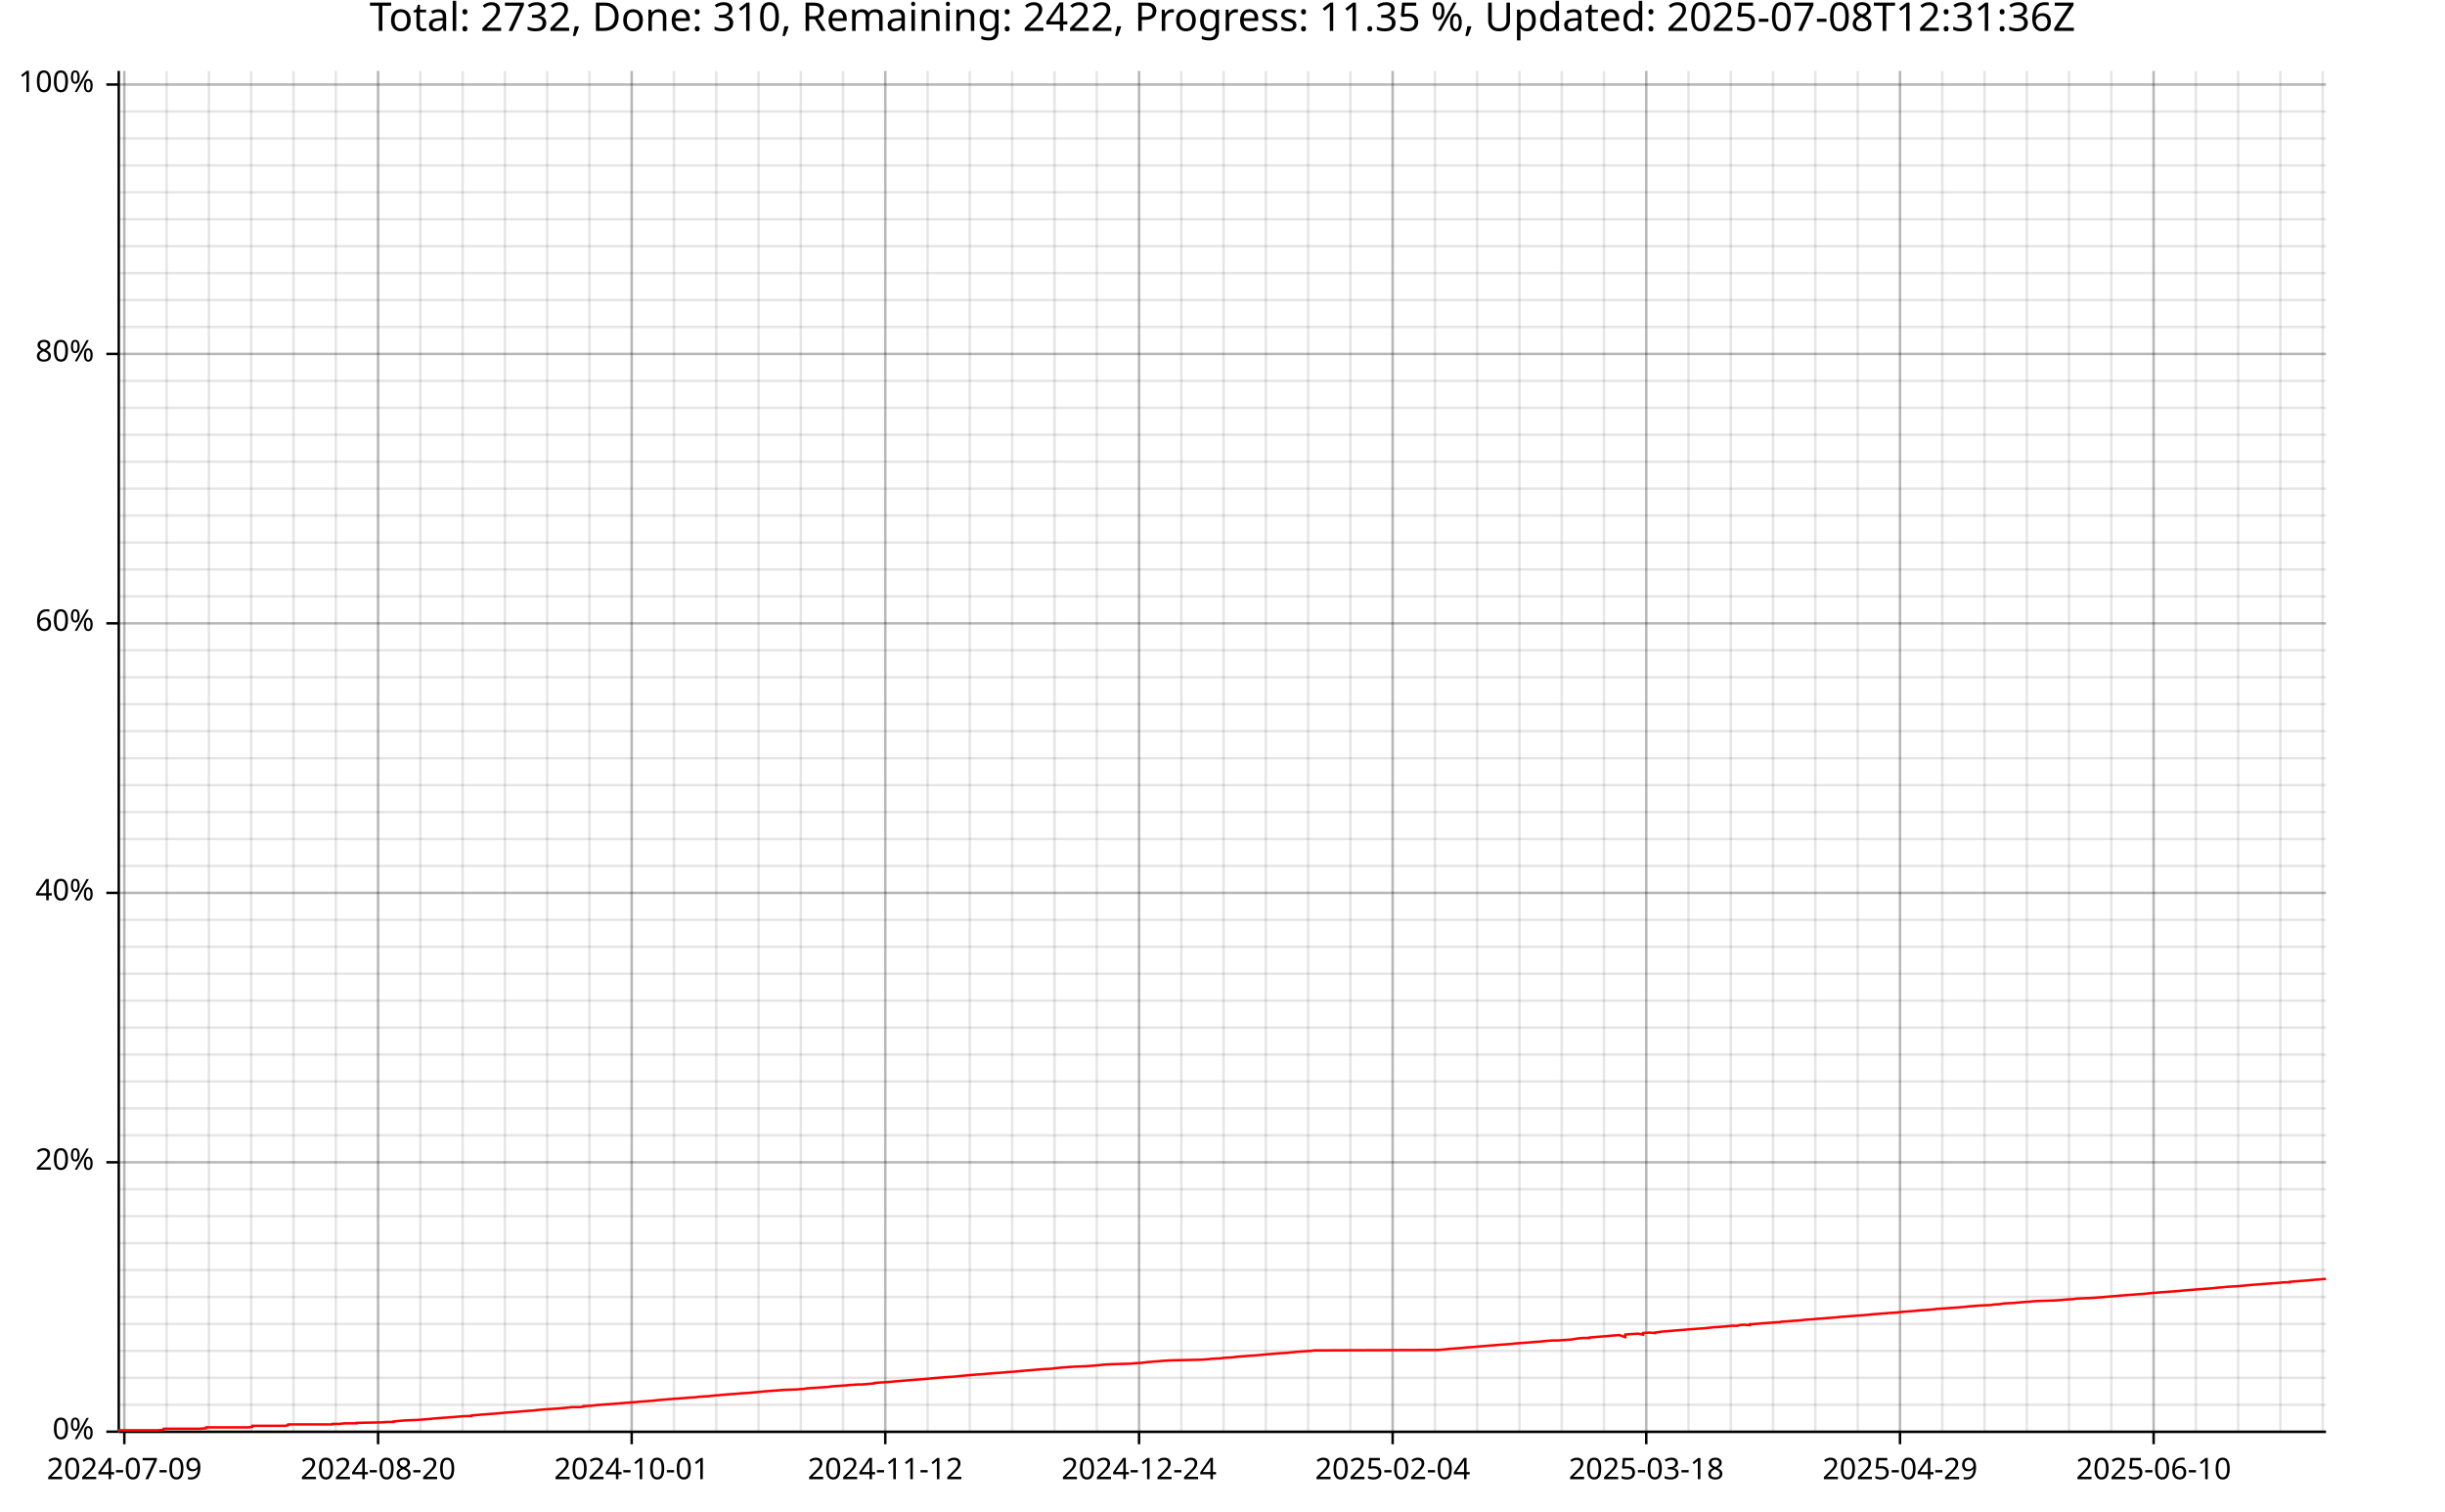
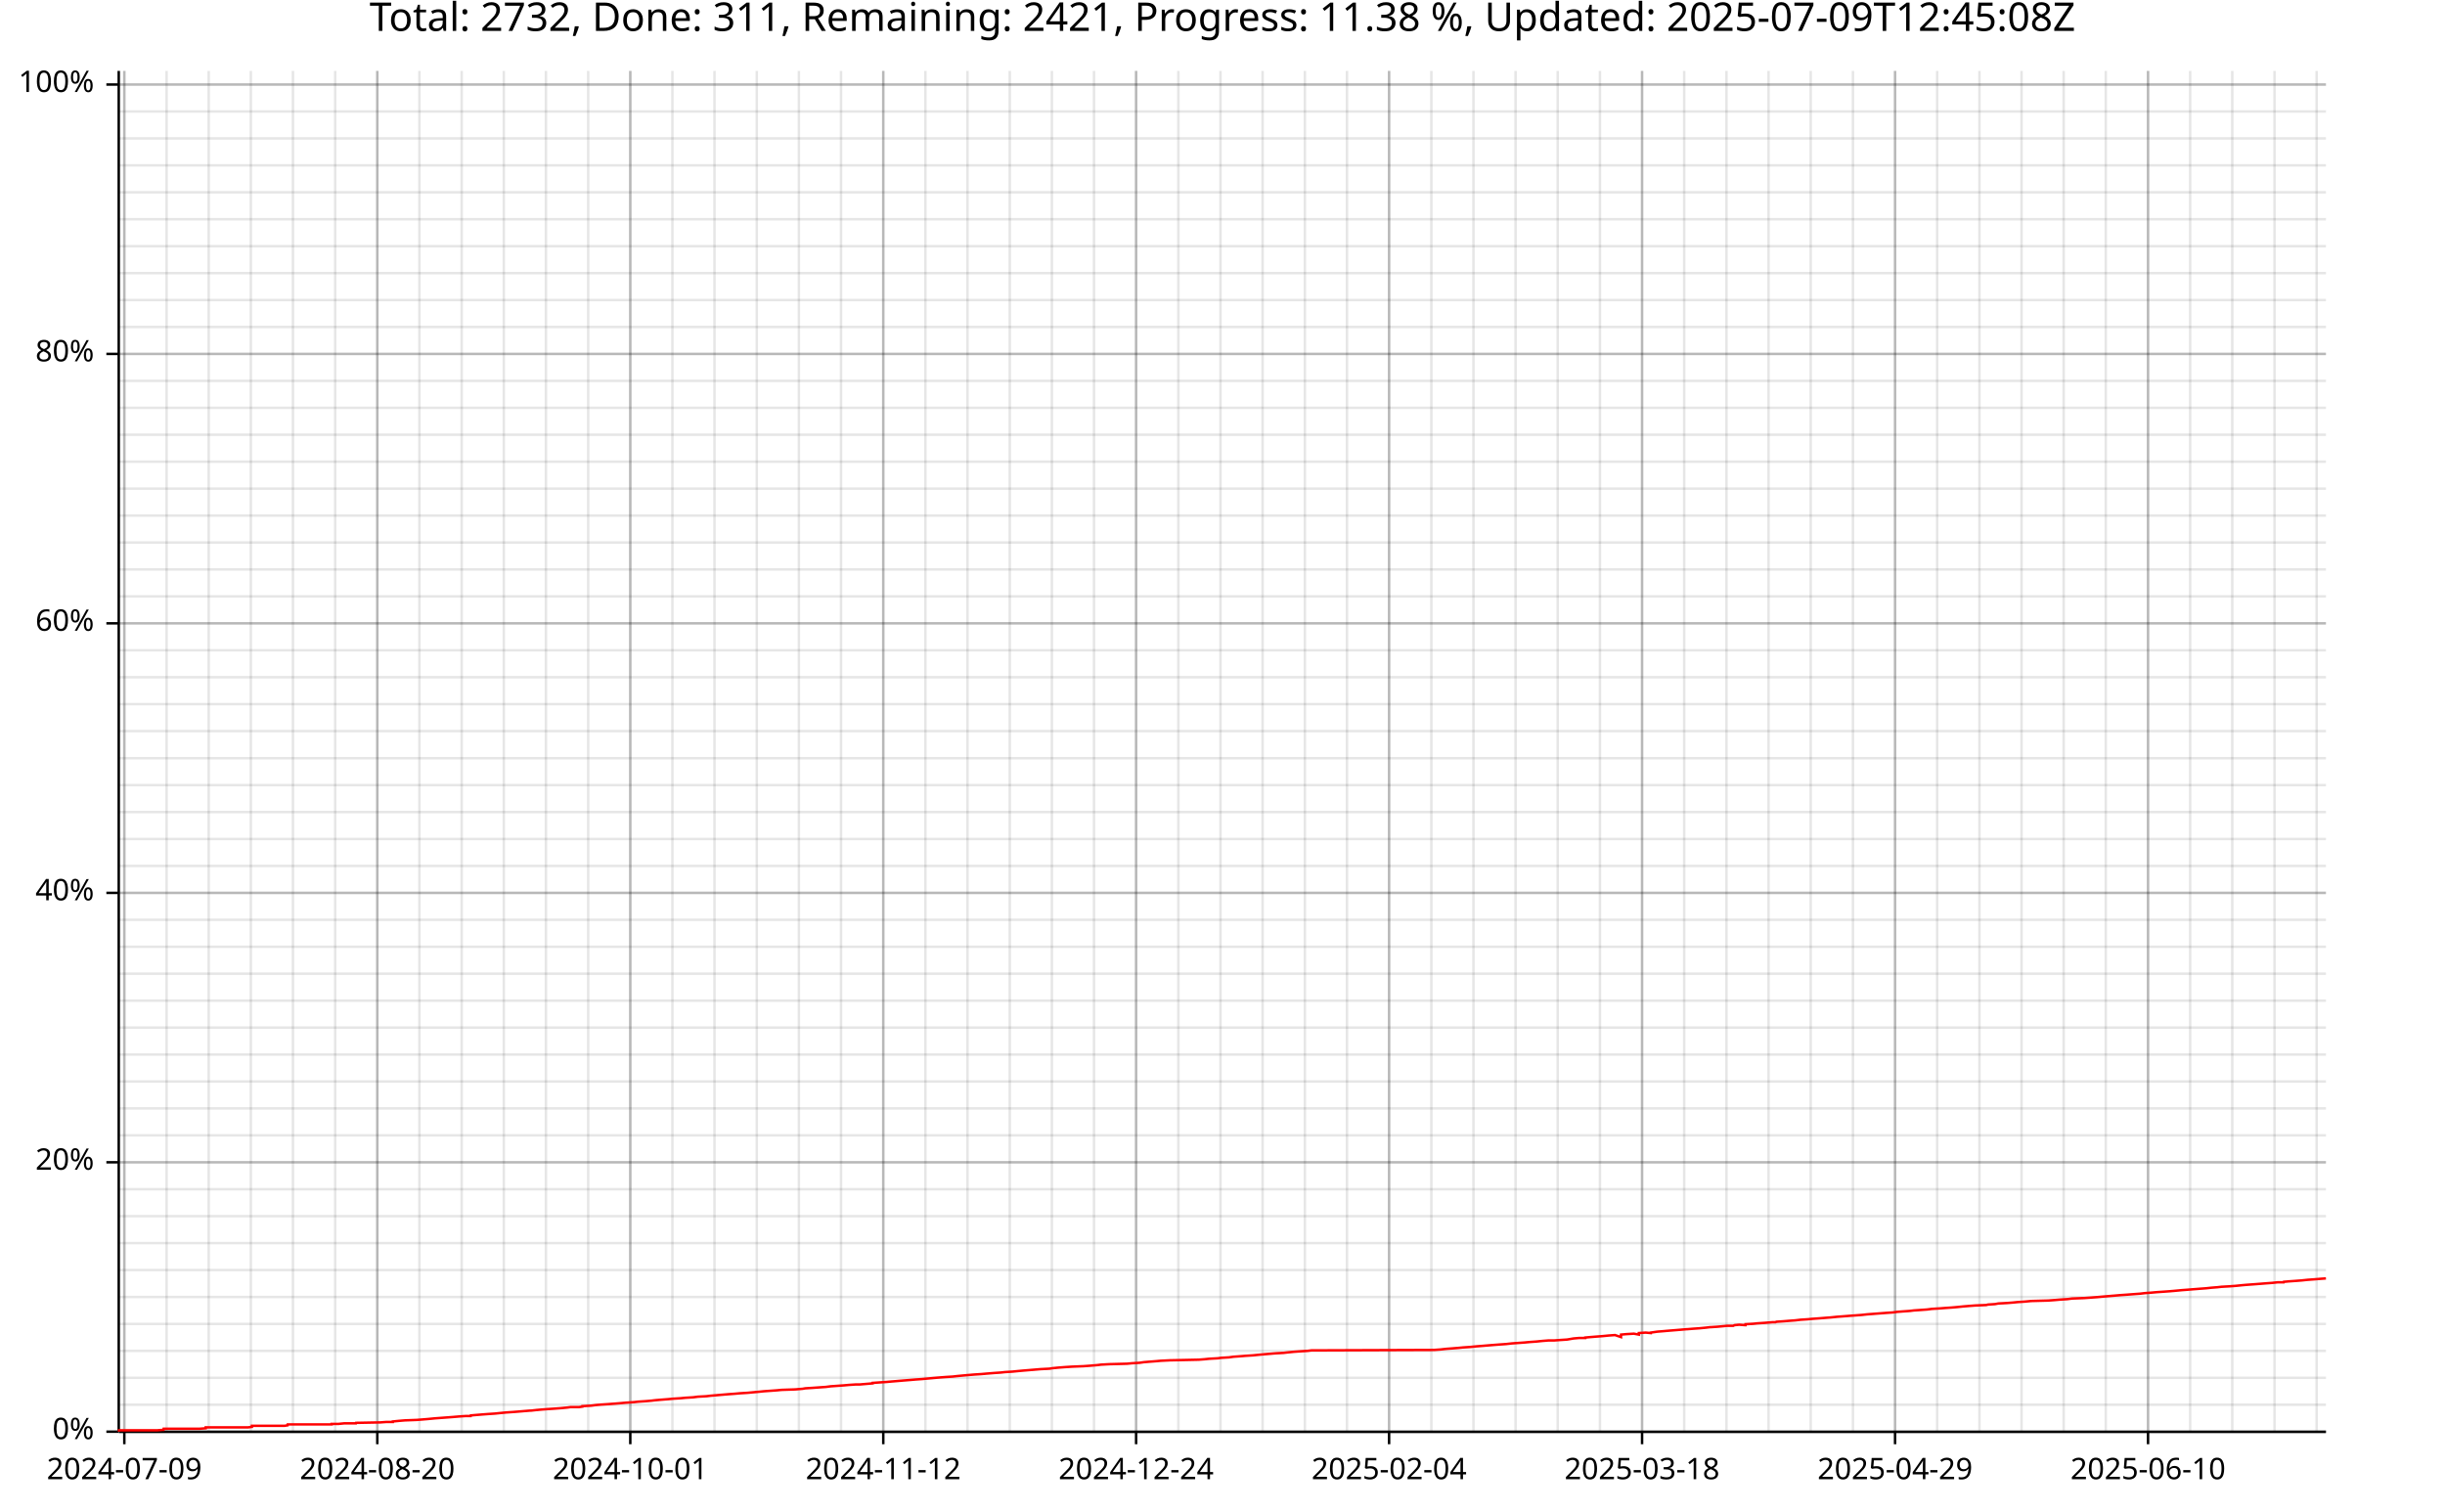
<svg xmlns="http://www.w3.org/2000/svg" width="987" height="610" viewBox="0 0 15792 9760">
  <text x="7896" y="5" dy="0.76em" text-anchor="middle" font-family="sans-serif" font-size="256" opacity="1" fill="#000000">
- Total: 2732, Done: 310, Remaining: 2422, Progress: 11.35 %, Updated: 2025-07-08T12:31:36Z
+ Total: 2732, Done: 311, Remaining: 2421, Progress: 11.38 %, Updated: 2025-07-09T12:45:08Z
</text>
  <line opacity="0.1" stroke="#000000" stroke-width="16" x1="803" y1="9247" x2="803" y2="458" />
  <line opacity="0.1" stroke="#000000" stroke-width="16" x1="1076" y1="9247" x2="1076" y2="458" />
-   <line opacity="0.1" stroke="#000000" stroke-width="16" x1="1349" y1="9247" x2="1349" y2="458" />
-   <line opacity="0.1" stroke="#000000" stroke-width="16" x1="1622" y1="9247" x2="1622" y2="458" />
-   <line opacity="0.1" stroke="#000000" stroke-width="16" x1="1896" y1="9247" x2="1896" y2="458" />
-   <line opacity="0.1" stroke="#000000" stroke-width="16" x1="2169" y1="9247" x2="2169" y2="458" />
-   <line opacity="0.1" stroke="#000000" stroke-width="16" x1="2442" y1="9247" x2="2442" y2="458" />
-   <line opacity="0.1" stroke="#000000" stroke-width="16" x1="2715" y1="9247" x2="2715" y2="458" />
-   <line opacity="0.1" stroke="#000000" stroke-width="16" x1="2988" y1="9247" x2="2988" y2="458" />
-   <line opacity="0.1" stroke="#000000" stroke-width="16" x1="3261" y1="9247" x2="3261" y2="458" />
-   <line opacity="0.1" stroke="#000000" stroke-width="16" x1="3534" y1="9247" x2="3534" y2="458" />
-   <line opacity="0.1" stroke="#000000" stroke-width="16" x1="3807" y1="9247" x2="3807" y2="458" />
-   <line opacity="0.1" stroke="#000000" stroke-width="16" x1="4080" y1="9247" x2="4080" y2="458" />
-   <line opacity="0.1" stroke="#000000" stroke-width="16" x1="4353" y1="9247" x2="4353" y2="458" />
-   <line opacity="0.1" stroke="#000000" stroke-width="16" x1="4626" y1="9247" x2="4626" y2="458" />
-   <line opacity="0.1" stroke="#000000" stroke-width="16" x1="4899" y1="9247" x2="4899" y2="458" />
-   <line opacity="0.1" stroke="#000000" stroke-width="16" x1="5172" y1="9247" x2="5172" y2="458" />
-   <line opacity="0.1" stroke="#000000" stroke-width="16" x1="5445" y1="9247" x2="5445" y2="458" />
-   <line opacity="0.1" stroke="#000000" stroke-width="16" x1="5718" y1="9247" x2="5718" y2="458" />
-   <line opacity="0.1" stroke="#000000" stroke-width="16" x1="5991" y1="9247" x2="5991" y2="458" />
-   <line opacity="0.1" stroke="#000000" stroke-width="16" x1="6264" y1="9247" x2="6264" y2="458" />
-   <line opacity="0.1" stroke="#000000" stroke-width="16" x1="6537" y1="9247" x2="6537" y2="458" />
-   <line opacity="0.1" stroke="#000000" stroke-width="16" x1="6811" y1="9247" x2="6811" y2="458" />
-   <line opacity="0.1" stroke="#000000" stroke-width="16" x1="7084" y1="9247" x2="7084" y2="458" />
-   <line opacity="0.1" stroke="#000000" stroke-width="16" x1="7357" y1="9247" x2="7357" y2="458" />
-   <line opacity="0.1" stroke="#000000" stroke-width="16" x1="7630" y1="9247" x2="7630" y2="458" />
-   <line opacity="0.1" stroke="#000000" stroke-width="16" x1="7903" y1="9247" x2="7903" y2="458" />
-   <line opacity="0.1" stroke="#000000" stroke-width="16" x1="8176" y1="9247" x2="8176" y2="458" />
-   <line opacity="0.1" stroke="#000000" stroke-width="16" x1="8449" y1="9247" x2="8449" y2="458" />
-   <line opacity="0.1" stroke="#000000" stroke-width="16" x1="8722" y1="9247" x2="8722" y2="458" />
-   <line opacity="0.1" stroke="#000000" stroke-width="16" x1="8995" y1="9247" x2="8995" y2="458" />
-   <line opacity="0.1" stroke="#000000" stroke-width="16" x1="9268" y1="9247" x2="9268" y2="458" />
-   <line opacity="0.1" stroke="#000000" stroke-width="16" x1="9541" y1="9247" x2="9541" y2="458" />
-   <line opacity="0.1" stroke="#000000" stroke-width="16" x1="9814" y1="9247" x2="9814" y2="458" />
-   <line opacity="0.1" stroke="#000000" stroke-width="16" x1="10087" y1="9247" x2="10087" y2="458" />
-   <line opacity="0.1" stroke="#000000" stroke-width="16" x1="10360" y1="9247" x2="10360" y2="458" />
-   <line opacity="0.1" stroke="#000000" stroke-width="16" x1="10633" y1="9247" x2="10633" y2="458" />
-   <line opacity="0.1" stroke="#000000" stroke-width="16" x1="10906" y1="9247" x2="10906" y2="458" />
-   <line opacity="0.1" stroke="#000000" stroke-width="16" x1="11179" y1="9247" x2="11179" y2="458" />
-   <line opacity="0.1" stroke="#000000" stroke-width="16" x1="11452" y1="9247" x2="11452" y2="458" />
-   <line opacity="0.1" stroke="#000000" stroke-width="16" x1="11725" y1="9247" x2="11725" y2="458" />
-   <line opacity="0.1" stroke="#000000" stroke-width="16" x1="11999" y1="9247" x2="11999" y2="458" />
-   <line opacity="0.1" stroke="#000000" stroke-width="16" x1="12272" y1="9247" x2="12272" y2="458" />
-   <line opacity="0.1" stroke="#000000" stroke-width="16" x1="12545" y1="9247" x2="12545" y2="458" />
-   <line opacity="0.1" stroke="#000000" stroke-width="16" x1="12818" y1="9247" x2="12818" y2="458" />
-   <line opacity="0.1" stroke="#000000" stroke-width="16" x1="13091" y1="9247" x2="13091" y2="458" />
-   <line opacity="0.1" stroke="#000000" stroke-width="16" x1="13364" y1="9247" x2="13364" y2="458" />
-   <line opacity="0.1" stroke="#000000" stroke-width="16" x1="13637" y1="9247" x2="13637" y2="458" />
-   <line opacity="0.1" stroke="#000000" stroke-width="16" x1="13910" y1="9247" x2="13910" y2="458" />
-   <line opacity="0.1" stroke="#000000" stroke-width="16" x1="14183" y1="9247" x2="14183" y2="458" />
-   <line opacity="0.1" stroke="#000000" stroke-width="16" x1="14456" y1="9247" x2="14456" y2="458" />
-   <line opacity="0.1" stroke="#000000" stroke-width="16" x1="14729" y1="9247" x2="14729" y2="458" />
-   <line opacity="0.1" stroke="#000000" stroke-width="16" x1="15002" y1="9247" x2="15002" y2="458" />
+   <line opacity="0.1" stroke="#000000" stroke-width="16" x1="1348" y1="9247" x2="1348" y2="458" />
+   <line opacity="0.1" stroke="#000000" stroke-width="16" x1="1620" y1="9247" x2="1620" y2="458" />
+   <line opacity="0.1" stroke="#000000" stroke-width="16" x1="1892" y1="9247" x2="1892" y2="458" />
+   <line opacity="0.1" stroke="#000000" stroke-width="16" x1="2165" y1="9247" x2="2165" y2="458" />
+   <line opacity="0.1" stroke="#000000" stroke-width="16" x1="2437" y1="9247" x2="2437" y2="458" />
+   <line opacity="0.1" stroke="#000000" stroke-width="16" x1="2709" y1="9247" x2="2709" y2="458" />
+   <line opacity="0.1" stroke="#000000" stroke-width="16" x1="2982" y1="9247" x2="2982" y2="458" />
+   <line opacity="0.1" stroke="#000000" stroke-width="16" x1="3254" y1="9247" x2="3254" y2="458" />
+   <line opacity="0.1" stroke="#000000" stroke-width="16" x1="3526" y1="9247" x2="3526" y2="458" />
+   <line opacity="0.1" stroke="#000000" stroke-width="16" x1="3799" y1="9247" x2="3799" y2="458" />
+   <line opacity="0.1" stroke="#000000" stroke-width="16" x1="4071" y1="9247" x2="4071" y2="458" />
+   <line opacity="0.1" stroke="#000000" stroke-width="16" x1="4343" y1="9247" x2="4343" y2="458" />
+   <line opacity="0.1" stroke="#000000" stroke-width="16" x1="4615" y1="9247" x2="4615" y2="458" />
+   <line opacity="0.1" stroke="#000000" stroke-width="16" x1="4888" y1="9247" x2="4888" y2="458" />
+   <line opacity="0.1" stroke="#000000" stroke-width="16" x1="5160" y1="9247" x2="5160" y2="458" />
+   <line opacity="0.1" stroke="#000000" stroke-width="16" x1="5432" y1="9247" x2="5432" y2="458" />
+   <line opacity="0.1" stroke="#000000" stroke-width="16" x1="5705" y1="9247" x2="5705" y2="458" />
+   <line opacity="0.1" stroke="#000000" stroke-width="16" x1="5977" y1="9247" x2="5977" y2="458" />
+   <line opacity="0.1" stroke="#000000" stroke-width="16" x1="6249" y1="9247" x2="6249" y2="458" />
+   <line opacity="0.1" stroke="#000000" stroke-width="16" x1="6522" y1="9247" x2="6522" y2="458" />
+   <line opacity="0.1" stroke="#000000" stroke-width="16" x1="6794" y1="9247" x2="6794" y2="458" />
+   <line opacity="0.1" stroke="#000000" stroke-width="16" x1="7066" y1="9247" x2="7066" y2="458" />
+   <line opacity="0.1" stroke="#000000" stroke-width="16" x1="7338" y1="9247" x2="7338" y2="458" />
+   <line opacity="0.1" stroke="#000000" stroke-width="16" x1="7611" y1="9247" x2="7611" y2="458" />
+   <line opacity="0.1" stroke="#000000" stroke-width="16" x1="7883" y1="9247" x2="7883" y2="458" />
+   <line opacity="0.1" stroke="#000000" stroke-width="16" x1="8155" y1="9247" x2="8155" y2="458" />
+   <line opacity="0.1" stroke="#000000" stroke-width="16" x1="8428" y1="9247" x2="8428" y2="458" />
+   <line opacity="0.1" stroke="#000000" stroke-width="16" x1="8700" y1="9247" x2="8700" y2="458" />
+   <line opacity="0.1" stroke="#000000" stroke-width="16" x1="8972" y1="9247" x2="8972" y2="458" />
+   <line opacity="0.1" stroke="#000000" stroke-width="16" x1="9245" y1="9247" x2="9245" y2="458" />
+   <line opacity="0.1" stroke="#000000" stroke-width="16" x1="9517" y1="9247" x2="9517" y2="458" />
+   <line opacity="0.1" stroke="#000000" stroke-width="16" x1="9789" y1="9247" x2="9789" y2="458" />
+   <line opacity="0.1" stroke="#000000" stroke-width="16" x1="10061" y1="9247" x2="10061" y2="458" />
+   <line opacity="0.1" stroke="#000000" stroke-width="16" x1="10334" y1="9247" x2="10334" y2="458" />
+   <line opacity="0.1" stroke="#000000" stroke-width="16" x1="10606" y1="9247" x2="10606" y2="458" />
+   <line opacity="0.1" stroke="#000000" stroke-width="16" x1="10878" y1="9247" x2="10878" y2="458" />
+   <line opacity="0.1" stroke="#000000" stroke-width="16" x1="11151" y1="9247" x2="11151" y2="458" />
+   <line opacity="0.1" stroke="#000000" stroke-width="16" x1="11423" y1="9247" x2="11423" y2="458" />
+   <line opacity="0.1" stroke="#000000" stroke-width="16" x1="11695" y1="9247" x2="11695" y2="458" />
+   <line opacity="0.1" stroke="#000000" stroke-width="16" x1="11968" y1="9247" x2="11968" y2="458" />
+   <line opacity="0.1" stroke="#000000" stroke-width="16" x1="12240" y1="9247" x2="12240" y2="458" />
+   <line opacity="0.1" stroke="#000000" stroke-width="16" x1="12512" y1="9247" x2="12512" y2="458" />
+   <line opacity="0.1" stroke="#000000" stroke-width="16" x1="12785" y1="9247" x2="12785" y2="458" />
+   <line opacity="0.1" stroke="#000000" stroke-width="16" x1="13057" y1="9247" x2="13057" y2="458" />
+   <line opacity="0.1" stroke="#000000" stroke-width="16" x1="13329" y1="9247" x2="13329" y2="458" />
+   <line opacity="0.1" stroke="#000000" stroke-width="16" x1="13601" y1="9247" x2="13601" y2="458" />
+   <line opacity="0.1" stroke="#000000" stroke-width="16" x1="13874" y1="9247" x2="13874" y2="458" />
+   <line opacity="0.1" stroke="#000000" stroke-width="16" x1="14146" y1="9247" x2="14146" y2="458" />
+   <line opacity="0.1" stroke="#000000" stroke-width="16" x1="14418" y1="9247" x2="14418" y2="458" />
+   <line opacity="0.1" stroke="#000000" stroke-width="16" x1="14691" y1="9247" x2="14691" y2="458" />
+   <line opacity="0.1" stroke="#000000" stroke-width="16" x1="14963" y1="9247" x2="14963" y2="458" />
  <line opacity="0.1" stroke="#000000" stroke-width="16" x1="768" y1="9247" x2="15023" y2="9247" />
  <line opacity="0.1" stroke="#000000" stroke-width="16" x1="768" y1="9073" x2="15023" y2="9073" />
  <line opacity="0.1" stroke="#000000" stroke-width="16" x1="768" y1="8899" x2="15023" y2="8899" />
  <line opacity="0.1" stroke="#000000" stroke-width="16" x1="768" y1="8725" x2="15023" y2="8725" />
  <line opacity="0.1" stroke="#000000" stroke-width="16" x1="768" y1="8551" x2="15023" y2="8551" />
  <line opacity="0.1" stroke="#000000" stroke-width="16" x1="768" y1="8377" x2="15023" y2="8377" />
  <line opacity="0.1" stroke="#000000" stroke-width="16" x1="768" y1="8203" x2="15023" y2="8203" />
  <line opacity="0.1" stroke="#000000" stroke-width="16" x1="768" y1="8029" x2="15023" y2="8029" />
  <line opacity="0.1" stroke="#000000" stroke-width="16" x1="768" y1="7855" x2="15023" y2="7855" />
  <line opacity="0.1" stroke="#000000" stroke-width="16" x1="768" y1="7681" x2="15023" y2="7681" />
  <line opacity="0.1" stroke="#000000" stroke-width="16" x1="768" y1="7507" x2="15023" y2="7507" />
  <line opacity="0.1" stroke="#000000" stroke-width="16" x1="768" y1="7333" x2="15023" y2="7333" />
  <line opacity="0.1" stroke="#000000" stroke-width="16" x1="768" y1="7159" x2="15023" y2="7159" />
  <line opacity="0.1" stroke="#000000" stroke-width="16" x1="768" y1="6985" x2="15023" y2="6985" />
  <line opacity="0.1" stroke="#000000" stroke-width="16" x1="768" y1="6811" x2="15023" y2="6811" />
  <line opacity="0.1" stroke="#000000" stroke-width="16" x1="768" y1="6637" x2="15023" y2="6637" />
  <line opacity="0.1" stroke="#000000" stroke-width="16" x1="768" y1="6463" x2="15023" y2="6463" />
  <line opacity="0.1" stroke="#000000" stroke-width="16" x1="768" y1="6289" x2="15023" y2="6289" />
  <line opacity="0.1" stroke="#000000" stroke-width="16" x1="768" y1="6115" x2="15023" y2="6115" />
  <line opacity="0.1" stroke="#000000" stroke-width="16" x1="768" y1="5941" x2="15023" y2="5941" />
  <line opacity="0.1" stroke="#000000" stroke-width="16" x1="768" y1="5767" x2="15023" y2="5767" />
  <line opacity="0.1" stroke="#000000" stroke-width="16" x1="768" y1="5593" x2="15023" y2="5593" />
  <line opacity="0.1" stroke="#000000" stroke-width="16" x1="768" y1="5419" x2="15023" y2="5419" />
  <line opacity="0.1" stroke="#000000" stroke-width="16" x1="768" y1="5245" x2="15023" y2="5245" />
  <line opacity="0.1" stroke="#000000" stroke-width="16" x1="768" y1="5071" x2="15023" y2="5071" />
  <line opacity="0.1" stroke="#000000" stroke-width="16" x1="768" y1="4897" x2="15023" y2="4897" />
  <line opacity="0.1" stroke="#000000" stroke-width="16" x1="768" y1="4722" x2="15023" y2="4722" />
  <line opacity="0.1" stroke="#000000" stroke-width="16" x1="768" y1="4548" x2="15023" y2="4548" />
  <line opacity="0.1" stroke="#000000" stroke-width="16" x1="768" y1="4374" x2="15023" y2="4374" />
  <line opacity="0.1" stroke="#000000" stroke-width="16" x1="768" y1="4200" x2="15023" y2="4200" />
  <line opacity="0.1" stroke="#000000" stroke-width="16" x1="768" y1="4026" x2="15023" y2="4026" />
  <line opacity="0.1" stroke="#000000" stroke-width="16" x1="768" y1="3852" x2="15023" y2="3852" />
  <line opacity="0.1" stroke="#000000" stroke-width="16" x1="768" y1="3678" x2="15023" y2="3678" />
  <line opacity="0.1" stroke="#000000" stroke-width="16" x1="768" y1="3504" x2="15023" y2="3504" />
  <line opacity="0.1" stroke="#000000" stroke-width="16" x1="768" y1="3330" x2="15023" y2="3330" />
  <line opacity="0.1" stroke="#000000" stroke-width="16" x1="768" y1="3156" x2="15023" y2="3156" />
  <line opacity="0.1" stroke="#000000" stroke-width="16" x1="768" y1="2982" x2="15023" y2="2982" />
  <line opacity="0.1" stroke="#000000" stroke-width="16" x1="768" y1="2808" x2="15023" y2="2808" />
  <line opacity="0.1" stroke="#000000" stroke-width="16" x1="768" y1="2634" x2="15023" y2="2634" />
  <line opacity="0.1" stroke="#000000" stroke-width="16" x1="768" y1="2460" x2="15023" y2="2460" />
  <line opacity="0.1" stroke="#000000" stroke-width="16" x1="768" y1="2286" x2="15023" y2="2286" />
  <line opacity="0.1" stroke="#000000" stroke-width="16" x1="768" y1="2112" x2="15023" y2="2112" />
  <line opacity="0.1" stroke="#000000" stroke-width="16" x1="768" y1="1938" x2="15023" y2="1938" />
  <line opacity="0.1" stroke="#000000" stroke-width="16" x1="768" y1="1764" x2="15023" y2="1764" />
  <line opacity="0.1" stroke="#000000" stroke-width="16" x1="768" y1="1590" x2="15023" y2="1590" />
  <line opacity="0.1" stroke="#000000" stroke-width="16" x1="768" y1="1416" x2="15023" y2="1416" />
  <line opacity="0.1" stroke="#000000" stroke-width="16" x1="768" y1="1242" x2="15023" y2="1242" />
  <line opacity="0.1" stroke="#000000" stroke-width="16" x1="768" y1="1068" x2="15023" y2="1068" />
  <line opacity="0.1" stroke="#000000" stroke-width="16" x1="768" y1="894" x2="15023" y2="894" />
  <line opacity="0.1" stroke="#000000" stroke-width="16" x1="768" y1="720" x2="15023" y2="720" />
  <line opacity="0.1" stroke="#000000" stroke-width="16" x1="768" y1="546" x2="15023" y2="546" />
  <line opacity="0.2" stroke="#000000" stroke-width="16" x1="803" y1="9247" x2="803" y2="458" />
-   <line opacity="0.2" stroke="#000000" stroke-width="16" x1="2442" y1="9247" x2="2442" y2="458" />
-   <line opacity="0.2" stroke="#000000" stroke-width="16" x1="4080" y1="9247" x2="4080" y2="458" />
-   <line opacity="0.2" stroke="#000000" stroke-width="16" x1="5718" y1="9247" x2="5718" y2="458" />
-   <line opacity="0.2" stroke="#000000" stroke-width="16" x1="7357" y1="9247" x2="7357" y2="458" />
-   <line opacity="0.2" stroke="#000000" stroke-width="16" x1="8995" y1="9247" x2="8995" y2="458" />
-   <line opacity="0.2" stroke="#000000" stroke-width="16" x1="10633" y1="9247" x2="10633" y2="458" />
-   <line opacity="0.2" stroke="#000000" stroke-width="16" x1="12272" y1="9247" x2="12272" y2="458" />
-   <line opacity="0.2" stroke="#000000" stroke-width="16" x1="13910" y1="9247" x2="13910" y2="458" />
+   <line opacity="0.2" stroke="#000000" stroke-width="16" x1="2437" y1="9247" x2="2437" y2="458" />
+   <line opacity="0.2" stroke="#000000" stroke-width="16" x1="4071" y1="9247" x2="4071" y2="458" />
+   <line opacity="0.2" stroke="#000000" stroke-width="16" x1="5705" y1="9247" x2="5705" y2="458" />
+   <line opacity="0.2" stroke="#000000" stroke-width="16" x1="7338" y1="9247" x2="7338" y2="458" />
+   <line opacity="0.2" stroke="#000000" stroke-width="16" x1="8972" y1="9247" x2="8972" y2="458" />
+   <line opacity="0.2" stroke="#000000" stroke-width="16" x1="10606" y1="9247" x2="10606" y2="458" />
+   <line opacity="0.2" stroke="#000000" stroke-width="16" x1="12240" y1="9247" x2="12240" y2="458" />
+   <line opacity="0.2" stroke="#000000" stroke-width="16" x1="13874" y1="9247" x2="13874" y2="458" />
  <line opacity="0.2" stroke="#000000" stroke-width="16" x1="768" y1="9247" x2="15023" y2="9247" />
  <line opacity="0.2" stroke="#000000" stroke-width="16" x1="768" y1="7507" x2="15023" y2="7507" />
  <line opacity="0.2" stroke="#000000" stroke-width="16" x1="768" y1="5767" x2="15023" y2="5767" />
  <line opacity="0.2" stroke="#000000" stroke-width="16" x1="768" y1="4026" x2="15023" y2="4026" />
  <line opacity="0.2" stroke="#000000" stroke-width="16" x1="768" y1="2286" x2="15023" y2="2286" />
  <line opacity="0.2" stroke="#000000" stroke-width="16" x1="768" y1="546" x2="15023" y2="546" />
  <polyline fill="none" opacity="1" stroke="#000000" stroke-width="16" points="767,458 767,9247 " />
  <text x="608" y="9247" dy="0.5ex" text-anchor="end" font-family="sans-serif" font-size="192" opacity="1" fill="#000000">
0%
</text>
  <polyline fill="none" opacity="1" stroke="#000000" stroke-width="16" points="687,9247 767,9247 " />
  <text x="608" y="7507" dy="0.5ex" text-anchor="end" font-family="sans-serif" font-size="192" opacity="1" fill="#000000">
20%
</text>
  <polyline fill="none" opacity="1" stroke="#000000" stroke-width="16" points="687,7507 767,7507 " />
  <text x="608" y="5767" dy="0.5ex" text-anchor="end" font-family="sans-serif" font-size="192" opacity="1" fill="#000000">
40%
</text>
  <polyline fill="none" opacity="1" stroke="#000000" stroke-width="16" points="687,5767 767,5767 " />
  <text x="608" y="4026" dy="0.5ex" text-anchor="end" font-family="sans-serif" font-size="192" opacity="1" fill="#000000">
60%
</text>
  <polyline fill="none" opacity="1" stroke="#000000" stroke-width="16" points="687,4026 767,4026 " />
  <text x="608" y="2286" dy="0.5ex" text-anchor="end" font-family="sans-serif" font-size="192" opacity="1" fill="#000000">
80%
</text>
  <polyline fill="none" opacity="1" stroke="#000000" stroke-width="16" points="687,2286 767,2286 " />
  <text x="608" y="546" dy="0.5ex" text-anchor="end" font-family="sans-serif" font-size="192" opacity="1" fill="#000000">
100%
</text>
  <polyline fill="none" opacity="1" stroke="#000000" stroke-width="16" points="687,546 767,546 " />
  <polyline fill="none" opacity="1" stroke="#000000" stroke-width="16" points="768,9248 15023,9248 " />
  <text x="803" y="9408" dy="0.76em" text-anchor="middle" font-family="sans-serif" font-size="192" opacity="1" fill="#000000">
2024-07-09
</text>
  <polyline fill="none" opacity="1" stroke="#000000" stroke-width="16" points="803,9248 803,9328 " />
-   <text x="2442" y="9408" dy="0.76em" text-anchor="middle" font-family="sans-serif" font-size="192" opacity="1" fill="#000000">
+   <text x="2437" y="9408" dy="0.76em" text-anchor="middle" font-family="sans-serif" font-size="192" opacity="1" fill="#000000">
2024-08-20
</text>
-   <polyline fill="none" opacity="1" stroke="#000000" stroke-width="16" points="2442,9248 2442,9328 " />
-   <text x="4080" y="9408" dy="0.76em" text-anchor="middle" font-family="sans-serif" font-size="192" opacity="1" fill="#000000">
+   <polyline fill="none" opacity="1" stroke="#000000" stroke-width="16" points="2437,9248 2437,9328 " />
+   <text x="4071" y="9408" dy="0.76em" text-anchor="middle" font-family="sans-serif" font-size="192" opacity="1" fill="#000000">
2024-10-01
</text>
-   <polyline fill="none" opacity="1" stroke="#000000" stroke-width="16" points="4080,9248 4080,9328 " />
-   <text x="5718" y="9408" dy="0.76em" text-anchor="middle" font-family="sans-serif" font-size="192" opacity="1" fill="#000000">
+   <polyline fill="none" opacity="1" stroke="#000000" stroke-width="16" points="4071,9248 4071,9328 " />
+   <text x="5705" y="9408" dy="0.76em" text-anchor="middle" font-family="sans-serif" font-size="192" opacity="1" fill="#000000">
2024-11-12
</text>
-   <polyline fill="none" opacity="1" stroke="#000000" stroke-width="16" points="5718,9248 5718,9328 " />
-   <text x="7357" y="9408" dy="0.76em" text-anchor="middle" font-family="sans-serif" font-size="192" opacity="1" fill="#000000">
+   <polyline fill="none" opacity="1" stroke="#000000" stroke-width="16" points="5705,9248 5705,9328 " />
+   <text x="7338" y="9408" dy="0.76em" text-anchor="middle" font-family="sans-serif" font-size="192" opacity="1" fill="#000000">
2024-12-24
</text>
-   <polyline fill="none" opacity="1" stroke="#000000" stroke-width="16" points="7357,9248 7357,9328 " />
-   <text x="8995" y="9408" dy="0.76em" text-anchor="middle" font-family="sans-serif" font-size="192" opacity="1" fill="#000000">
+   <polyline fill="none" opacity="1" stroke="#000000" stroke-width="16" points="7338,9248 7338,9328 " />
+   <text x="8972" y="9408" dy="0.76em" text-anchor="middle" font-family="sans-serif" font-size="192" opacity="1" fill="#000000">
2025-02-04
</text>
-   <polyline fill="none" opacity="1" stroke="#000000" stroke-width="16" points="8995,9248 8995,9328 " />
-   <text x="10633" y="9408" dy="0.76em" text-anchor="middle" font-family="sans-serif" font-size="192" opacity="1" fill="#000000">
+   <polyline fill="none" opacity="1" stroke="#000000" stroke-width="16" points="8972,9248 8972,9328 " />
+   <text x="10606" y="9408" dy="0.76em" text-anchor="middle" font-family="sans-serif" font-size="192" opacity="1" fill="#000000">
2025-03-18
</text>
-   <polyline fill="none" opacity="1" stroke="#000000" stroke-width="16" points="10633,9248 10633,9328 " />
-   <text x="12272" y="9408" dy="0.76em" text-anchor="middle" font-family="sans-serif" font-size="192" opacity="1" fill="#000000">
+   <polyline fill="none" opacity="1" stroke="#000000" stroke-width="16" points="10606,9248 10606,9328 " />
+   <text x="12240" y="9408" dy="0.76em" text-anchor="middle" font-family="sans-serif" font-size="192" opacity="1" fill="#000000">
2025-04-29
</text>
-   <polyline fill="none" opacity="1" stroke="#000000" stroke-width="16" points="12272,9248 12272,9328 " />
-   <text x="13910" y="9408" dy="0.76em" text-anchor="middle" font-family="sans-serif" font-size="192" opacity="1" fill="#000000">
+   <polyline fill="none" opacity="1" stroke="#000000" stroke-width="16" points="12240,9248 12240,9328 " />
+   <text x="13874" y="9408" dy="0.76em" text-anchor="middle" font-family="sans-serif" font-size="192" opacity="1" fill="#000000">
2025-06-10
</text>
-   <polyline fill="none" opacity="1" stroke="#000000" stroke-width="16" points="13910,9248 13910,9328 " />
-   <polyline fill="none" opacity="1" stroke="#FF0000" stroke-width="16" points="768,9247 768,9244 769,9241 769,9238 822,9238 861,9238 900,9238 941,9238 979,9238 1018,9238 1056,9235 1056,9235 1057,9232 1057,9232 1058,9228 1098,9228 1136,9228 1137,9228 1176,9228 1215,9228 1289,9228 1290,9228 1330,9225 1330,9222 1331,9219 1371,9219 1410,9219 1482,9219 1482,9219 1525,9219 1606,9219 1606,9219 1629,9216 1630,9212 1630,9212 1630,9209 1643,9209 1643,9209 1682,9209 1723,9209 1761,9209 1799,9209 1841,9209 1860,9206 1860,9203 1861,9200 1916,9200 1957,9200 1994,9200 2032,9200 2032,9200 2033,9200 2072,9200 2107,9200 2107,9200 2145,9200 2146,9197 2146,9197 2146,9197 2188,9197 2228,9193 2228,9193 2260,9193 2304,9193 2304,9190 2304,9190 2461,9187 2461,9187 2502,9184 2502,9184 2542,9184 2542,9181 2542,9181 2583,9177 2583,9177 2619,9174 2619,9174 2697,9171 2697,9171 2697,9171 2735,9168 2735,9168 2771,9165 2771,9165 2813,9161 2813,9161 2853,9158 2853,9158 2893,9155 2893,9155 2933,9152 2933,9152 2968,9149 2968,9149 2968,9149 3011,9146 3011,9146 3045,9146 3046,9146 3047,9142 3047,9142 3083,9139 3083,9139 3120,9136 3120,9136 3158,9133 3158,9133 3204,9130 3204,9130 3243,9126 3243,9126 3275,9123 3275,9123 3319,9120 3319,9120 3358,9117 3358,9117 3392,9114 3393,9114 3429,9111 3429,9111 3437,9111 3473,9107 3473,9107 3506,9104 3506,9104 3545,9101 3545,9101 3592,9098 3592,9098 3631,9095 3631,9095 3673,9091 3673,9091 3673,9091 3694,9088 3694,9088 3749,9088 3770,9085 3770,9085 3770,9082 3770,9082 3827,9079 3827,9079 3856,9075 3856,9075 3892,9072 3892,9072 3938,9069 3938,9069 3978,9066 3978,9066 3978,9066 4015,9063 4015,9063 4049,9060 4049,9060 4105,9056 4105,9056 4133,9053 4133,9053 4179,9050 4179,9050 4215,9047 4215,9047 4240,9044 4240,9044 4287,9040 4287,9040 4325,9037 4325,9037 4358,9034 4358,9034 4406,9031 4407,9031 4438,9028 4438,9028 4487,9025 4487,9025 4519,9021 4519,9021 4573,9018 4573,9018 4598,9015 4598,9015 4633,9012 4633,9012 4633,9012 4633,9012 4633,9012 4633,9012 4667,9009 4667,9009 4716,9005 4716,9005 4757,9002 4757,9002 4790,8999 4790,8999 4840,8996 4840,8996 4871,8993 4871,8993 4915,8989 4915,8989 4945,8986 4945,8986 4987,8983 5029,8980 5029,8980 5060,8977 5148,8974 5148,8974 5196,8970 5213,8967 5261,8964 5304,8961 5347,8958 5377,8954 5420,8951 5463,8948 5463,8948 5496,8945 5496,8945 5542,8942 5542,8942 5568,8942 5602,8939 5602,8939 5649,8935 5649,8935 5650,8932 5650,8932 5693,8929 5693,8929 5738,8926 5738,8926 5772,8923 5772,8923 5820,8919 5820,8919 5856,8916 5856,8916 5893,8913 5893,8913 5928,8910 5928,8910 5971,8907 5971,8907 6013,8903 6013,8903 6046,8900 6046,8900 6083,8897 6083,8897 6121,8894 6121,8894 6169,8891 6169,8891 6195,8888 6195,8888 6237,8884 6237,8884 6272,8881 6272,8881 6307,8878 6307,8878 6352,8875 6352,8875 6386,8872 6386,8872 6435,8868 6435,8868 6479,8865 6479,8865 6507,8862 6507,8862 6555,8859 6555,8859 6586,8856 6586,8856 6618,8853 6618,8853 6666,8849 6666,8849 6702,8846 6702,8846 6738,8843 6738,8843 6795,8840 6795,8840 6814,8837 6814,8837 6854,8833 6854,8833 6894,8830 6894,8830 6941,8827 6941,8827 7016,8824 7016,8824 7057,8821 7057,8821 7104,8817 7104,8817 7128,8814 7128,8814 7184,8811 7184,8811 7298,8808 7298,8808 7329,8805 7329,8805 7379,8802 7379,8802 7406,8798 7406,8798 7443,8795 7443,8795 7482,8792 7482,8792 7516,8789 7516,8789 7575,8786 7575,8786 7763,8782 7763,8782 7801,8779 7830,8776 7830,8776 7885,8773 7885,8773 7906,8770 7906,8770 7958,8767 7958,8767 7986,8763 7986,8763 8028,8760 8028,8760 8065,8757 8065,8757 8114,8754 8114,8754 8143,8751 8143,8751 8143,8751 8143,8751 8186,8747 8186,8747 8223,8744 8223,8744 8258,8741 8258,8741 8312,8738 8312,8738 8337,8735 8337,8735 8378,8731 8420,8728 8420,8728 8467,8725 8467,8725 8492,8722 8492,8722 9287,8719 9287,8719 9329,8716 9329,8716 9364,8712 9364,8712 9404,8709 9404,8709 9443,8706 9443,8706 9443,8706 9443,8706 9473,8703 9473,8703 9519,8700 9519,8700 9560,8696 9560,8696 9598,8693 9598,8693 9634,8690 9634,8690 9670,8687 9670,8687 9710,8684 9710,8684 9753,8681 9753,8681 9789,8677 9789,8677 9830,8674 9830,8674 9872,8671 9872,8671 9905,8668 9905,8668 9946,8665 9947,8665 9987,8661 9987,8661 10025,8658 10025,8658 10061,8658 10061,8658 10102,8655 10102,8655 10148,8652 10148,8652 10189,8645 10189,8645 10223,8642 10223,8642 10265,8642 10265,8642 10265,8639 10299,8636 10299,8636 10336,8633 10336,8633 10376,8630 10376,8630 10417,8626 10417,8626 10458,8623 10458,8623 10497,8636 10497,8636 10497,8620 10529,8617 10529,8617 10580,8614 10580,8614 10612,8620 10612,8620 10612,8610 10656,8607 10656,8607 10656,8607 10690,8610 10690,8607 10690,8607 10731,8601 10769,8598 10769,8598 10803,8595 10803,8595 10851,8591 10851,8591 10888,8588 10888,8588 10923,8585 10923,8585 10926,8585 10927,8585 10927,8585 10963,8582 10963,8582 11006,8579 11006,8579 11047,8575 11047,8575 11072,8572 11072,8572 11077,8572 11077,8572 11077,8572 11122,8569 11122,8569 11155,8566 11155,8566 11185,8563 11185,8563 11224,8563 11224,8563 11232,8559 11232,8559 11262,8556 11262,8556 11302,8559 11303,8559 11303,8553 11353,8550 11353,8550 11382,8547 11382,8547 11382,8547 11428,8544 11428,8544 11477,8540 11497,8540 11497,8540 11497,8540 11497,8540 11502,8537 11502,8537 11547,8534 11548,8534 11584,8531 11584,8531 11625,8528 11625,8528 11659,8524 11659,8524 11705,8521 11705,8521 11737,8518 11737,8518 11780,8515 11780,8515 11817,8512 11817,8512 11856,8509 11856,8509 11895,8505 11895,8505 11935,8502 11935,8502 11973,8499 11973,8499 12014,8496 12014,8496 12056,8493 12056,8493 12092,8489 12092,8489 12132,8486 12132,8486 12171,8483 12171,8483 12210,8480 12210,8480 12256,8477 12256,8477 12286,8473 12286,8473 12326,8470 12326,8470 12369,8467 12369,8467 12392,8464 12392,8464 12436,8461 12436,8461 12478,8458 12478,8458 12509,8454 12509,8454 12558,8451 12558,8451 12597,8448 12597,8448 12641,8445 12641,8445 12676,8442 12676,8442 12714,8438 12714,8438 12751,8435 12751,8435 12751,8435 12790,8432 12790,8432 12862,8429 12862,8429 12873,8426 12873,8426 12919,8423 12919,8423 12940,8419 12940,8419 12998,8416 12998,8416 13035,8413 13035,8413 13065,8410 13065,8410 13111,8407 13111,8407 13153,8403 13153,8403 13263,8400 13263,8400 13306,8397 13306,8397 13340,8394 13340,8394 13387,8391 13387,8391 13418,8387 13418,8387 13497,8384 13497,8384 13540,8381 13540,8381 13580,8378 13580,8378 13612,8375 13612,8375 13649,8372 13649,8372 13697,8368 13697,8368 13731,8365 13731,8365 13775,8362 13775,8362 13814,8359 13814,8359 13856,8356 13856,8356 13890,8352 13890,8352 13931,8349 13931,8349 13965,8346 13965,8346 14009,8343 14009,8343 14050,8340 14051,8340 14085,8337 14085,8337 14128,8333 14128,8333 14167,8330 14167,8330 14204,8327 14204,8327 14243,8324 14243,8324 14284,8321 14284,8321 14321,8317 14321,8317 14359,8314 14359,8314 14387,8311 14387,8311 14441,8308 14441,8308 14479,8305 14479,8305 14519,8301 14519,8301 14553,8298 14554,8298 14596,8295 14596,8295 14634,8292 14634,8292 14673,8289 14673,8289 14714,8286 14714,8286 14752,8282 14752,8282 14789,8282 14789,8279 14789,8279 14824,8276 14824,8276 14867,8273 14867,8273 14906,8270 14906,8270 14944,8266 14944,8266 14986,8263 14986,8263 15023,8260 " />
+   <polyline fill="none" opacity="1" stroke="#000000" stroke-width="16" points="13874,9248 13874,9328 " />
+   <polyline fill="none" opacity="1" stroke="#FF0000" stroke-width="16" points="768,9247 768,9244 769,9241 769,9238 822,9238 861,9238 900,9238 941,9238 978,9238 1017,9238 1055,9235 1056,9235 1056,9232 1056,9232 1057,9228 1097,9228 1135,9228 1136,9228 1175,9228 1214,9228 1287,9228 1288,9228 1329,9225 1329,9222 1329,9219 1369,9219 1408,9219 1480,9219 1480,9219 1523,9219 1603,9219 1603,9219 1627,9216 1627,9212 1627,9212 1627,9209 1641,9209 1641,9209 1680,9209 1720,9209 1758,9209 1796,9209 1838,9209 1857,9206 1857,9203 1858,9200 1913,9200 1954,9200 1991,9200 2028,9200 2028,9200 2029,9200 2069,9200 2103,9200 2103,9200 2142,9200 2142,9197 2142,9197 2142,9197 2184,9197 2224,9193 2224,9193 2256,9193 2299,9193 2300,9190 2300,9190 2457,9187 2457,9187 2497,9184 2497,9184 2537,9184 2537,9181 2537,9181 2578,9177 2578,9177 2614,9174 2614,9174 2692,9171 2692,9171 2692,9171 2730,9168 2730,9168 2766,9165 2766,9165 2807,9161 2807,9161 2847,9158 2847,9158 2887,9155 2888,9155 2927,9152 2927,9152 2962,9149 2962,9149 2962,9149 3005,9146 3005,9146 3039,9146 3040,9146 3041,9142 3041,9142 3076,9139 3076,9139 3113,9136 3113,9136 3152,9133 3152,9133 3197,9130 3197,9130 3236,9126 3236,9126 3268,9123 3268,9123 3312,9120 3312,9120 3350,9117 3350,9117 3385,9114 3385,9114 3422,9111 3422,9111 3429,9111 3465,9107 3465,9107 3499,9104 3499,9104 3537,9101 3538,9101 3584,9098 3584,9098 3623,9095 3623,9095 3665,9091 3665,9091 3665,9091 3686,9088 3686,9088 3741,9088 3762,9085 3762,9085 3762,9082 3762,9082 3818,9079 3818,9079 3848,9075 3848,9075 3883,9072 3883,9072 3929,9069 3929,9069 3970,9066 3970,9066 3970,9066 4006,9063 4006,9063 4039,9060 4039,9060 4096,9056 4096,9056 4124,9053 4124,9053 4170,9050 4170,9050 4206,9047 4206,9047 4230,9044 4230,9044 4277,9040 4277,9040 4316,9037 4316,9037 4348,9034 4348,9034 4396,9031 4396,9031 4428,9028 4428,9028 4477,9025 4477,9025 4508,9021 4508,9021 4563,9018 4563,9018 4588,9015 4588,9015 4622,9012 4622,9012 4622,9012 4622,9012 4623,9012 4623,9012 4657,9009 4657,9009 4705,9005 4705,9005 4746,9002 4746,9002 4779,8999 4779,8999 4828,8996 4828,8996 4860,8993 4860,8993 4904,8989 4904,8989 4933,8986 4933,8986 4975,8983 5017,8980 5017,8980 5048,8977 5136,8974 5136,8974 5184,8970 5201,8967 5248,8964 5291,8961 5334,8958 5365,8954 5408,8951 5450,8948 5450,8948 5483,8945 5483,8945 5528,8942 5528,8942 5554,8942 5589,8939 5589,8939 5636,8935 5636,8935 5636,8932 5636,8932 5679,8929 5679,8929 5724,8926 5724,8926 5758,8923 5758,8923 5806,8919 5806,8919 5842,8916 5842,8916 5879,8913 5879,8913 5914,8910 5914,8910 5956,8907 5956,8907 5999,8903 5999,8903 6032,8900 6032,8900 6068,8897 6068,8897 6106,8894 6106,8894 6154,8891 6154,8891 6180,8888 6180,8888 6222,8884 6222,8884 6256,8881 6256,8881 6291,8878 6291,8878 6337,8875 6337,8875 6371,8872 6371,8872 6420,8868 6420,8868 6464,8865 6464,8865 6491,8862 6491,8862 6540,8859 6540,8859 6570,8856 6570,8856 6602,8853 6602,8853 6650,8849 6650,8849 6686,8846 6686,8846 6721,8843 6721,8843 6779,8840 6779,8840 6797,8837 6797,8837 6837,8833 6838,8833 6877,8830 6877,8830 6924,8827 6924,8827 6998,8824 6998,8824 7040,8821 7040,8821 7087,8817 7087,8817 7111,8814 7111,8814 7166,8811 7166,8811 7280,8808 7280,8808 7311,8805 7311,8805 7361,8802 7361,8802 7388,8798 7388,8798 7424,8795 7424,8795 7464,8792 7464,8792 7497,8789 7497,8789 7557,8786 7557,8786 7743,8782 7743,8782 7781,8779 7810,8776 7810,8776 7865,8773 7865,8773 7887,8770 7887,8770 7938,8767 7938,8767 7966,8763 7966,8763 8008,8760 8008,8760 8045,8757 8045,8757 8093,8754 8093,8754 8123,8751 8123,8751 8123,8751 8123,8751 8165,8747 8165,8747 8202,8744 8202,8744 8237,8741 8237,8741 8291,8738 8291,8738 8316,8735 8316,8735 8357,8731 8399,8728 8399,8728 8446,8725 8446,8725 8470,8722 8470,8722 9263,8719 9263,8719 9305,8716 9305,8716 9341,8712 9341,8712 9381,8709 9381,8709 9419,8706 9419,8706 9419,8706 9419,8706 9449,8703 9449,8703 9495,8700 9495,8700 9535,8696 9535,8696 9573,8693 9573,8693 9609,8690 9609,8690 9646,8687 9646,8687 9685,8684 9685,8684 9728,8681 9728,8681 9764,8677 9764,8677 9805,8674 9805,8674 9847,8671 9847,8671 9879,8668 9879,8668 9921,8665 9922,8665 9961,8661 9961,8661 9999,8658 9999,8658 10036,8658 10036,8658 10076,8655 10076,8655 10122,8652 10122,8652 10163,8645 10163,8645 10197,8642 10197,8642 10239,8642 10239,8642 10239,8639 10272,8636 10272,8636 10309,8633 10309,8633 10349,8630 10349,8630 10390,8626 10390,8626 10431,8623 10431,8623 10470,8636 10470,8636 10470,8620 10503,8617 10503,8617 10553,8614 10553,8614 10585,8620 10585,8620 10585,8610 10629,8607 10629,8607 10629,8607 10662,8610 10662,8607 10662,8607 10704,8601 10741,8598 10741,8598 10775,8595 10775,8595 10824,8591 10824,8591 10860,8588 10860,8588 10895,8585 10895,8585 10898,8585 10899,8585 10899,8585 10935,8582 10935,8582 10978,8579 10978,8579 11019,8575 11019,8575 11044,8572 11044,8572 11048,8572 11048,8572 11048,8572 11093,8569 11093,8569 11126,8566 11126,8566 11156,8563 11156,8563 11195,8563 11195,8563 11203,8559 11203,8559 11233,8556 11233,8556 11273,8559 11274,8559 11274,8553 11324,8550 11324,8550 11352,8547 11353,8547 11353,8547 11398,8544 11398,8544 11447,8540 11468,8540 11468,8540 11468,8540 11468,8540 11473,8537 11473,8537 11518,8534 11518,8534 11554,8531 11554,8531 11595,8528 11595,8528 11629,8524 11629,8524 11675,8521 11675,8521 11707,8518 11707,8518 11749,8515 11749,8515 11786,8512 11786,8512 11825,8509 11825,8509 11864,8505 11864,8505 11904,8502 11904,8502 11942,8499 11942,8499 11983,8496 11983,8496 12024,8493 12024,8493 12061,8489 12061,8489 12101,8486 12101,8486 12140,8483 12140,8483 12179,8480 12179,8480 12224,8477 12224,8477 12254,8473 12254,8473 12294,8470 12294,8470 12337,8467 12337,8467 12360,8464 12360,8464 12404,8461 12404,8461 12446,8458 12446,8458 12477,8454 12477,8454 12526,8451 12526,8451 12565,8448 12565,8448 12608,8445 12608,8445 12643,8442 12643,8442 12681,8438 12681,8438 12718,8435 12718,8435 12718,8435 12757,8432 12757,8432 12829,8429 12829,8429 12840,8426 12840,8426 12886,8423 12886,8423 12907,8419 12907,8419 12964,8416 12964,8416 13001,8413 13001,8413 13031,8410 13031,8410 13077,8407 13077,8407 13119,8403 13119,8403 13229,8400 13229,8400 13271,8397 13271,8397 13305,8394 13305,8394 13353,8391 13353,8391 13383,8387 13383,8387 13462,8384 13462,8384 13505,8381 13505,8381 13544,8378 13545,8378 13577,8375 13577,8375 13613,8372 13613,8372 13661,8368 13661,8368 13696,8365 13696,8365 13739,8362 13739,8362 13778,8359 13778,8359 13819,8356 13820,8356 13854,8352 13854,8352 13895,8349 13895,8349 13928,8346 13928,8346 13972,8343 13972,8343 14014,8340 14014,8340 14049,8337 14049,8337 14091,8333 14091,8333 14130,8330 14130,8330 14167,8327 14167,8327 14206,8324 14206,8324 14246,8321 14247,8321 14284,8317 14284,8317 14322,8314 14322,8314 14349,8311 14349,8311 14403,8308 14403,8308 14442,8305 14442,8305 14481,8301 14481,8301 14515,8298 14516,8298 14558,8295 14558,8295 14596,8292 14596,8292 14634,8289 14634,8289 14675,8286 14675,8286 14713,8282 14713,8282 14750,8282 14751,8279 14751,8279 14785,8276 14786,8276 14828,8273 14828,8273 14867,8270 14867,8270 14905,8266 14905,8266 14947,8263 14947,8263 14983,8260 14983,8260 15023,8257 " />
</svg>
